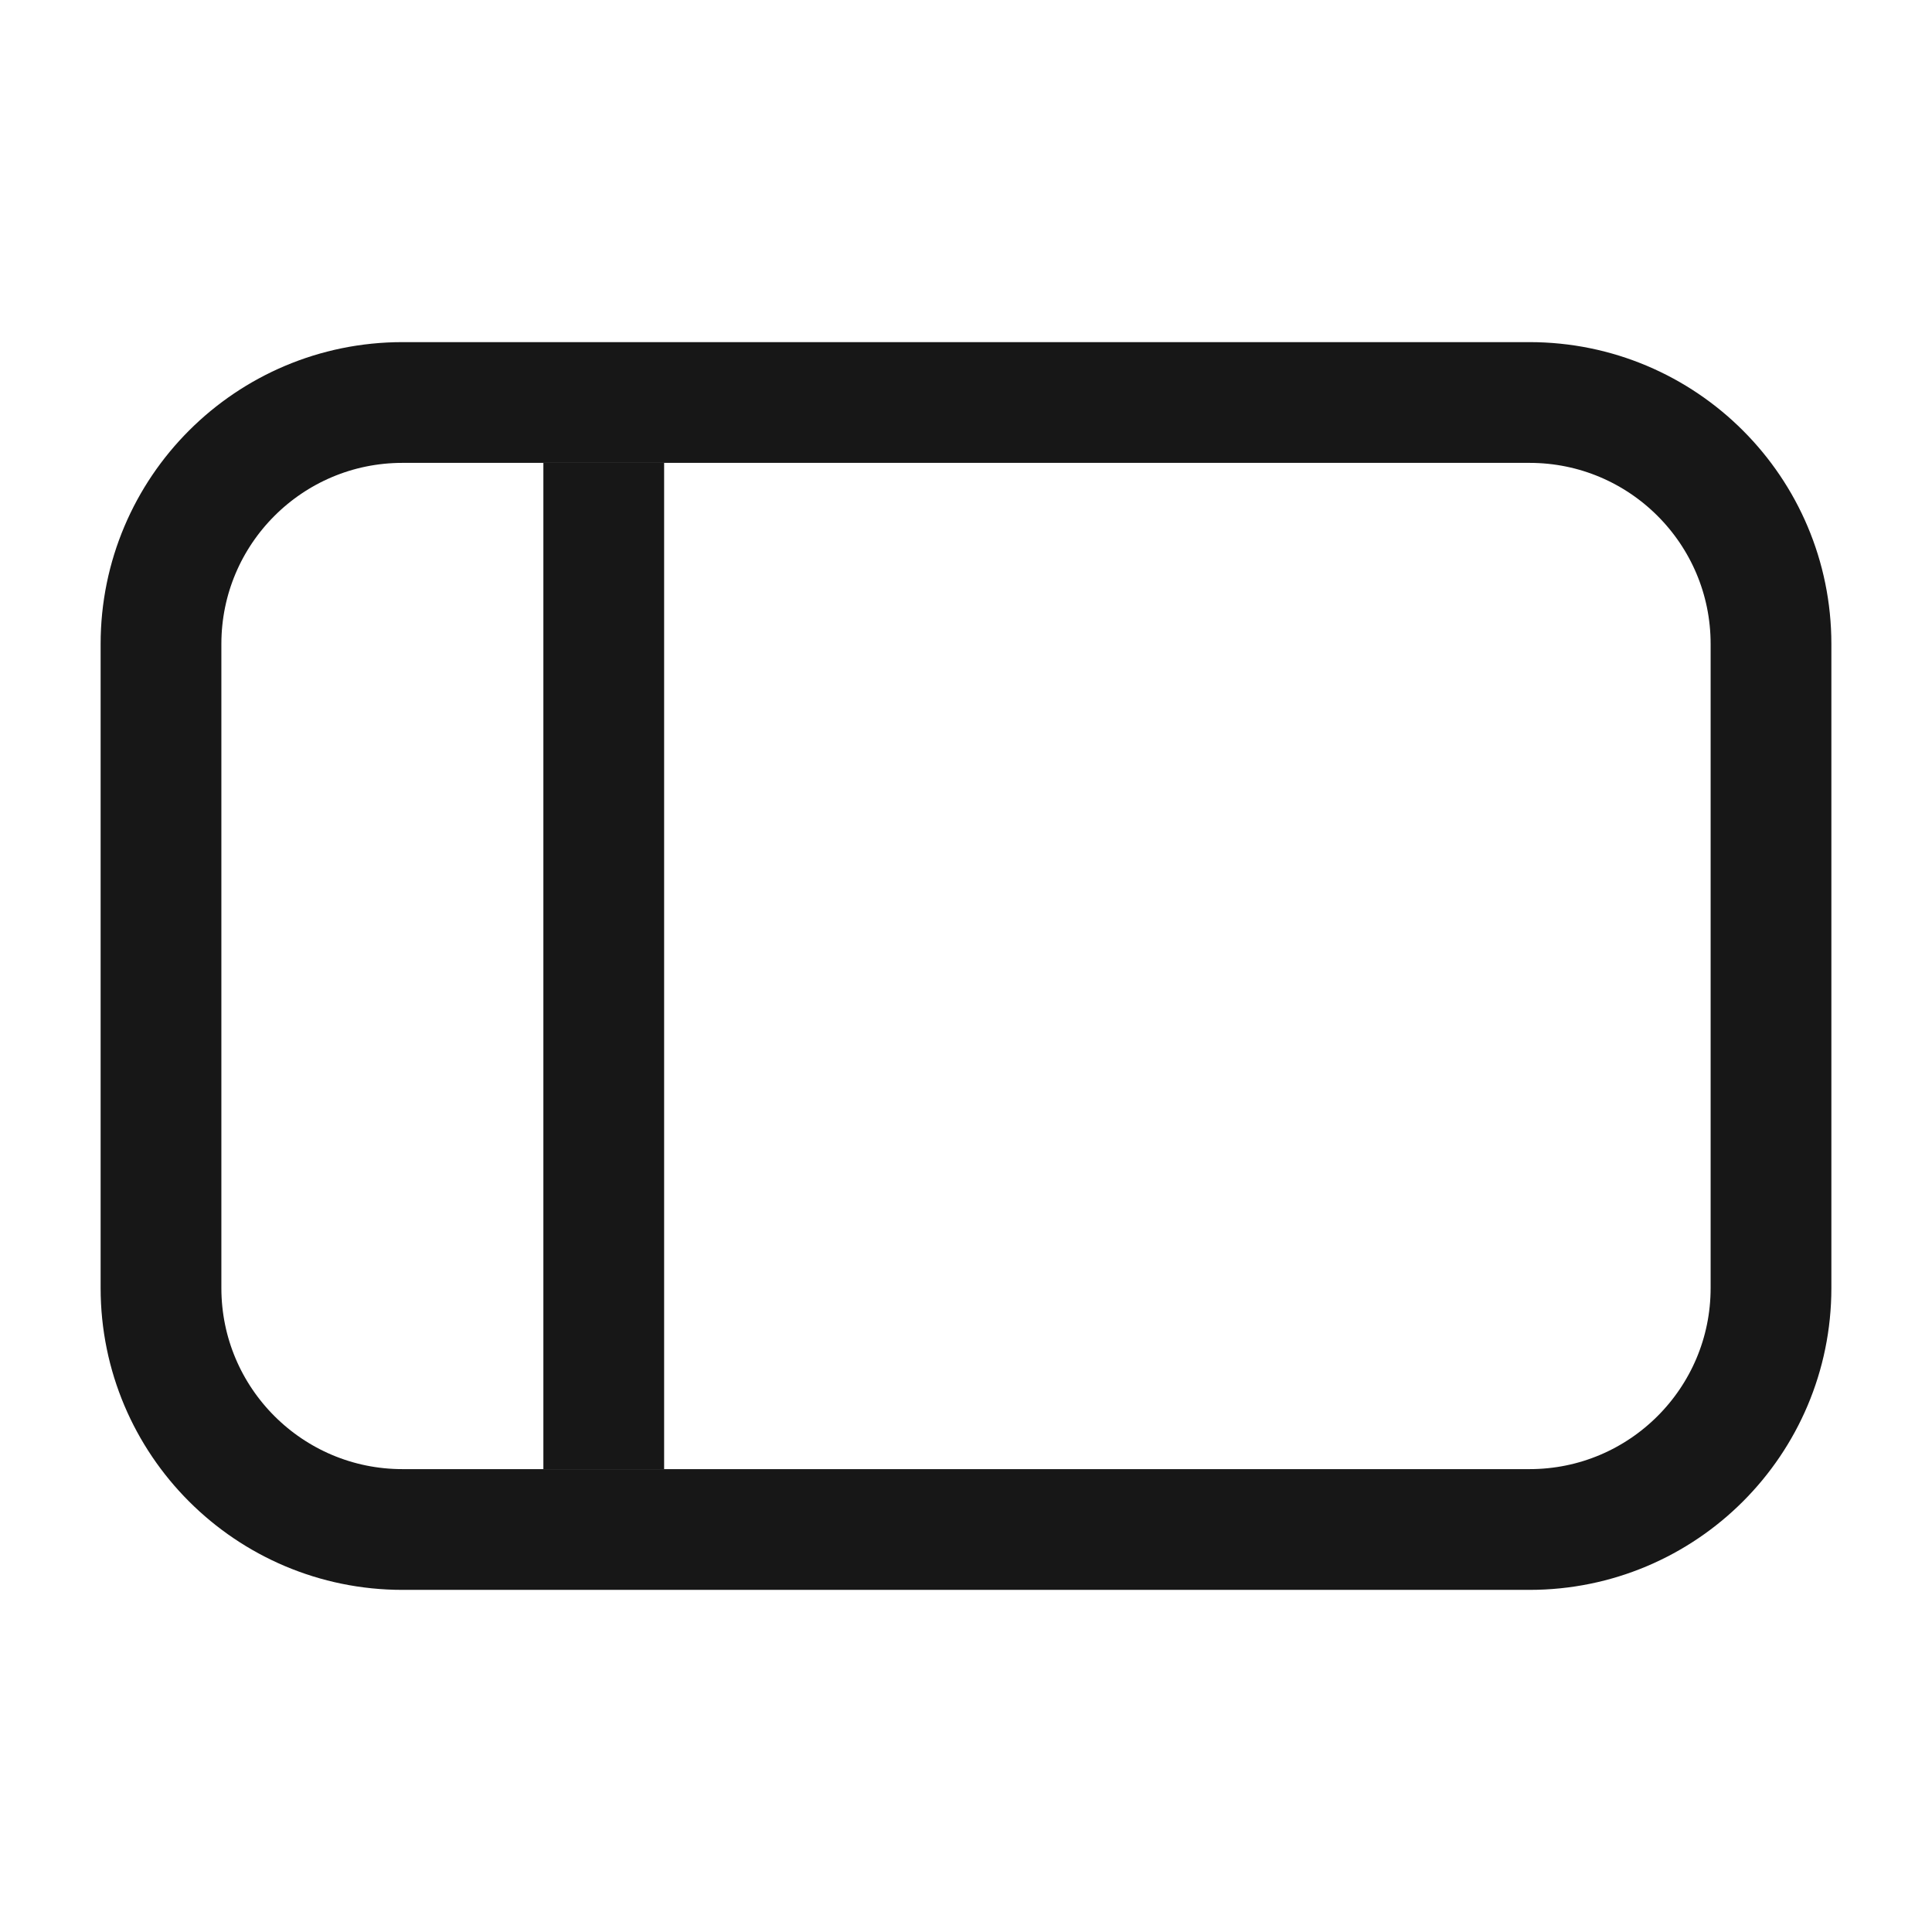
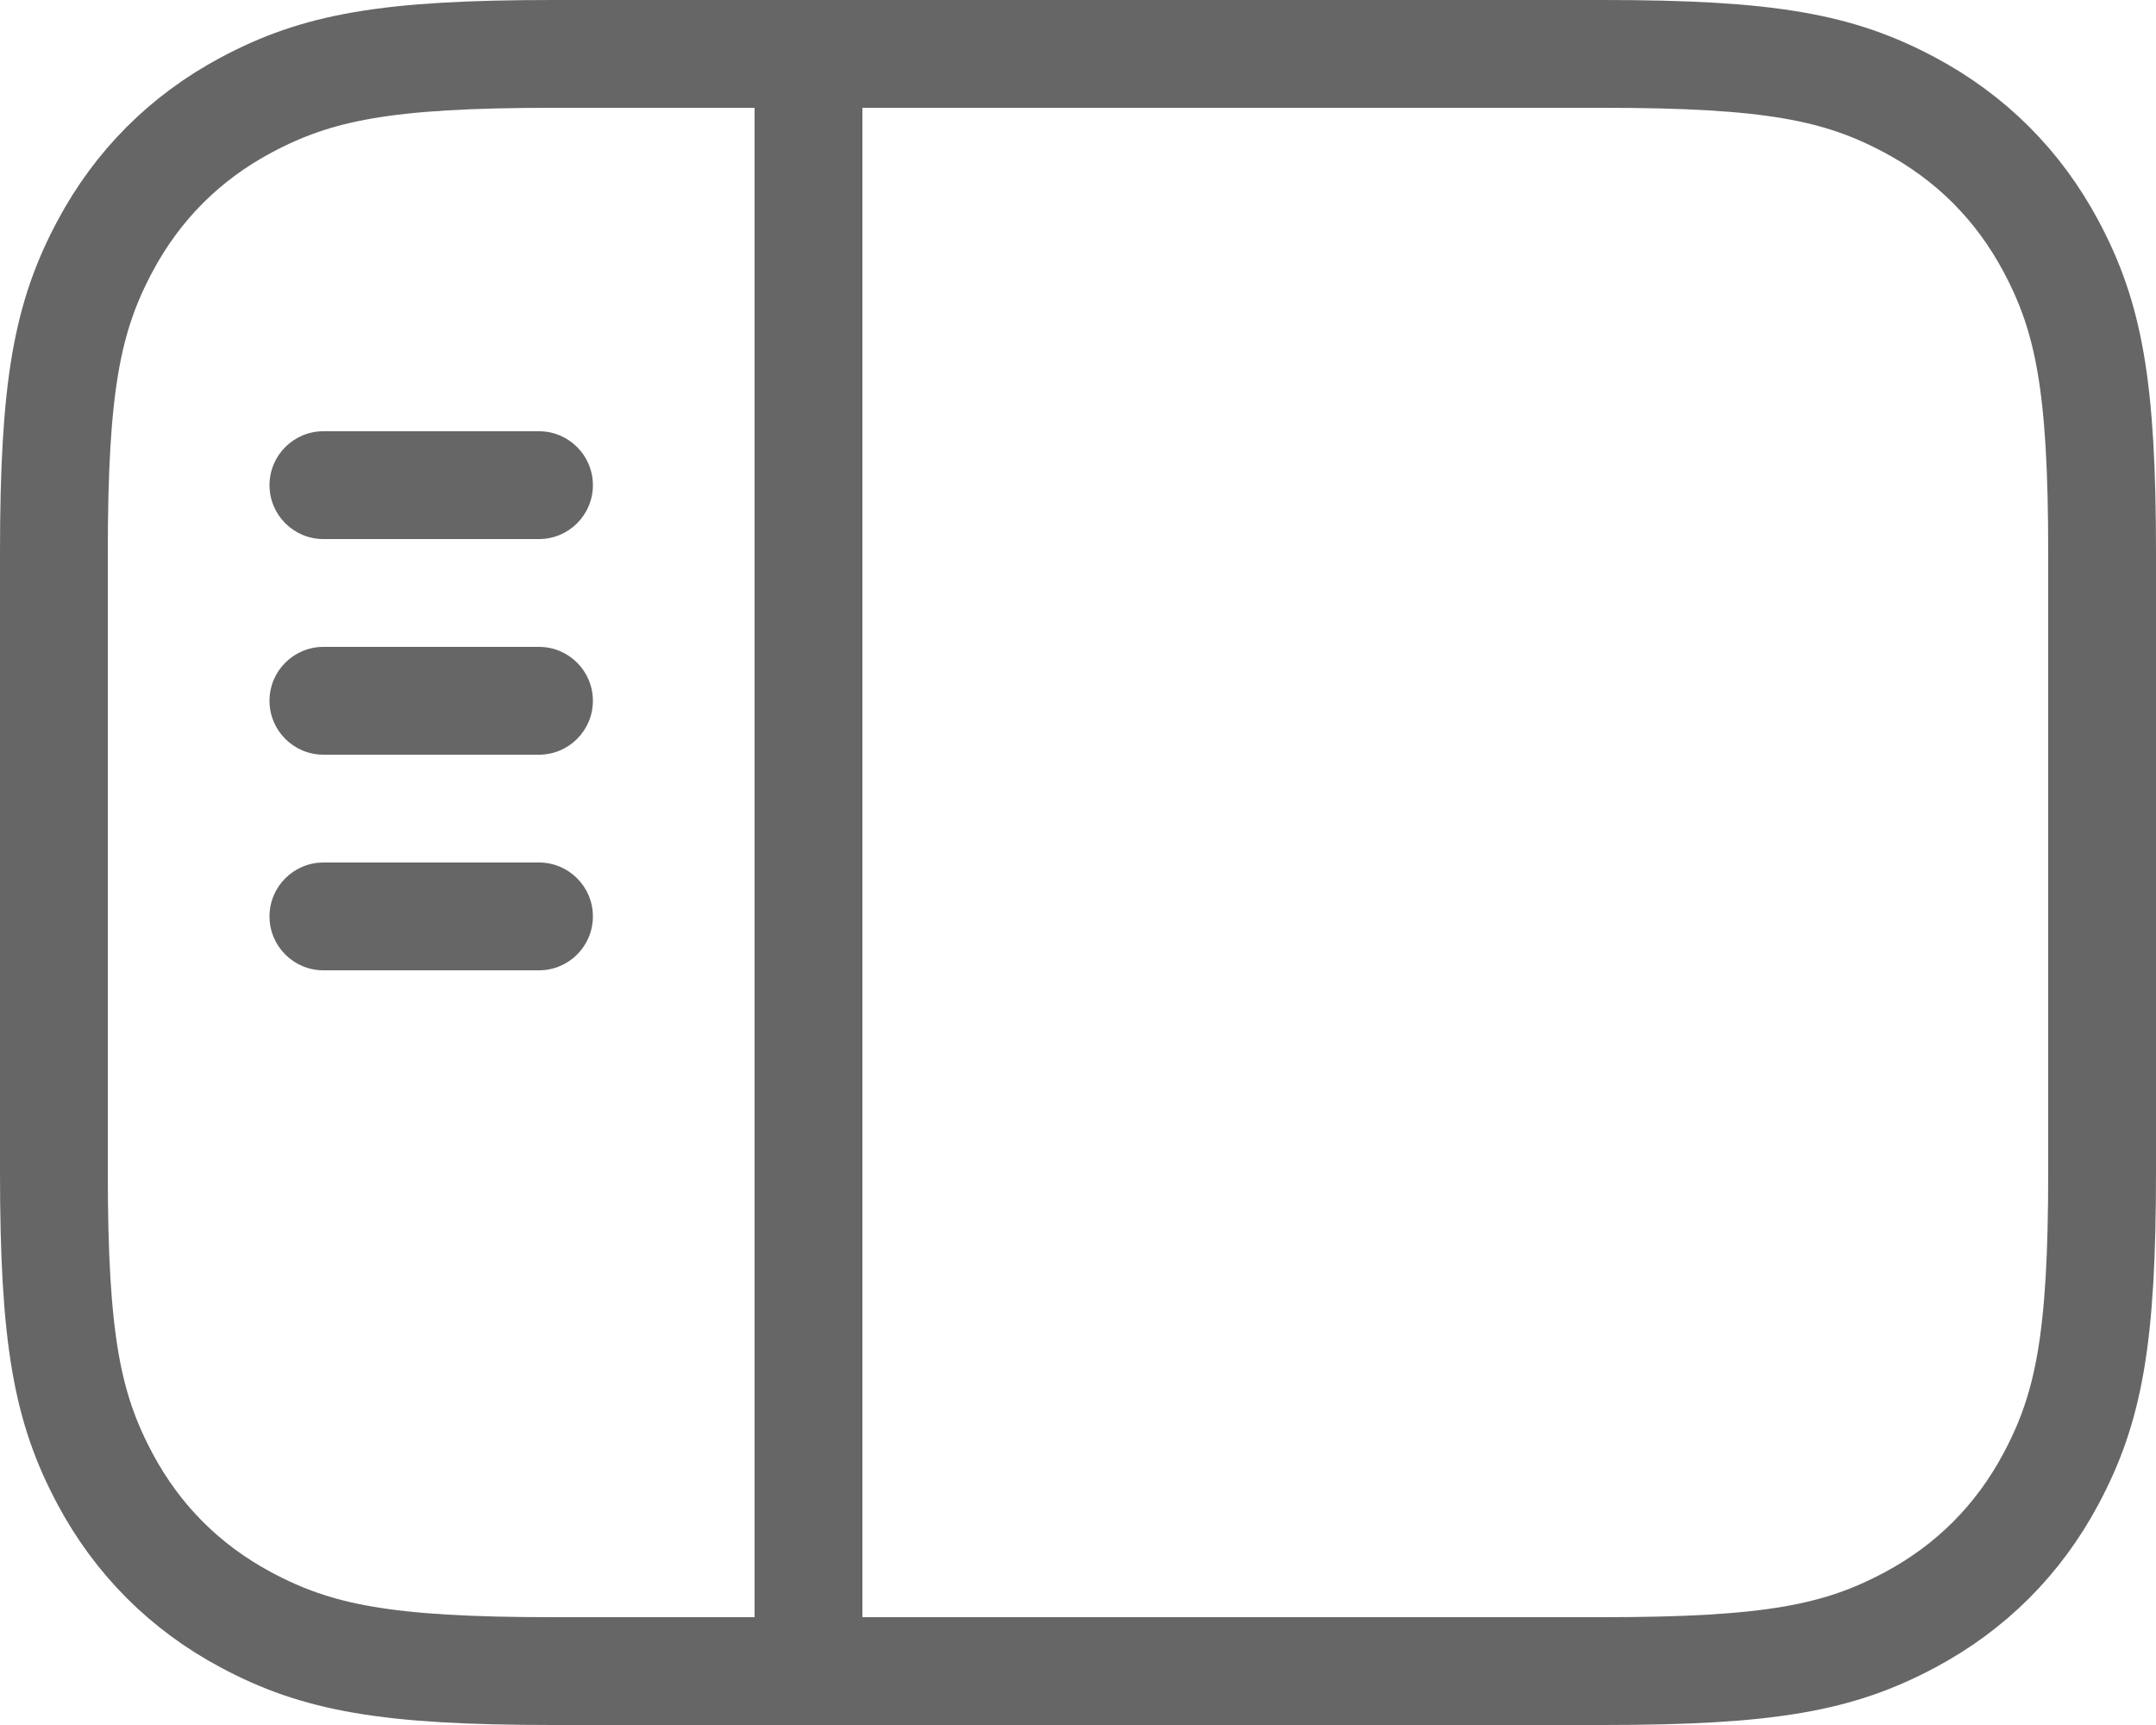
- <svg xmlns="http://www.w3.org/2000/svg" width="24" height="24" viewBox="0 0 24 24" fill="none">
-   <rect x="2" y="5" width="20" height="14" rx="3" stroke="#171717" stroke-width="1.5" />
-   <line x1="7.5" y1="5.75" x2="7.5" y2="18.25" stroke="#171717" stroke-width="1.5" />
+ <svg xmlns="http://www.w3.org/2000/svg" width="20px" height="16px" viewBox="0 0 20 16" version="1.1">
+   <g id="页面-1" stroke="none" stroke-width="1" fill="none" fill-rule="evenodd">
+     <g id="编组">
+       <path d="M17.718,0.975 C18.283,1.277 18.723,1.717 19.025,2.282 C19.377,2.941 19.5,3.578 19.5,5.128 L19.5,10.872 C19.5,12.422 19.377,13.059 19.025,13.718 C18.723,14.283 18.283,14.723 17.718,15.025 C17.059,15.377 16.422,15.5 14.872,15.5 L5.128,15.5 C3.578,15.5 2.941,15.377 2.282,15.025 C1.717,14.723 1.277,14.283 0.975,13.718 C0.623,13.059 0.5,12.422 0.5,10.872 L0.5,5.128 C0.5,3.578 0.623,2.941 0.975,2.282 C1.277,1.717 1.717,1.277 2.282,0.975 C2.941,0.623 3.578,0.5 5.128,0.5 L14.872,0.5 C16.422,0.5 17.059,0.623 17.718,0.975 Z" id="矩形-2" stroke="#656665" />
+       <rect id="矩形-3" fill="#656665" x="7" y="0" width="1" height="16" />
+       <path d="M3,4 L5,4 C5.276,4 5.5,4.224 5.5,4.5 C5.5,4.776 5.276,5 5,5 L3,5 C2.724,5 2.5,4.776 2.5,4.5 C2.5,4.224 2.724,4 3,4 Z" id="矩形-4" fill="#656665" />
+       <path d="M3,6 L5,6 C5.276,6 5.5,6.224 5.5,6.5 C5.5,6.776 5.276,7 5,7 L3,7 C2.724,7 2.5,6.776 2.5,6.5 C2.5,6.224 2.724,6 3,6 Z" id="矩形-4备份" fill="#656665" />
+       <path d="M3,8 L5,8 C5.276,8 5.5,8.224 5.5,8.5 C5.5,8.776 5.276,9 5,9 L3,9 C2.724,9 2.5,8.776 2.5,8.5 C2.5,8.224 2.724,8 3,8 Z" id="矩形-4备份-2" fill="#656665" />
+     </g>
+   </g>
</svg>
